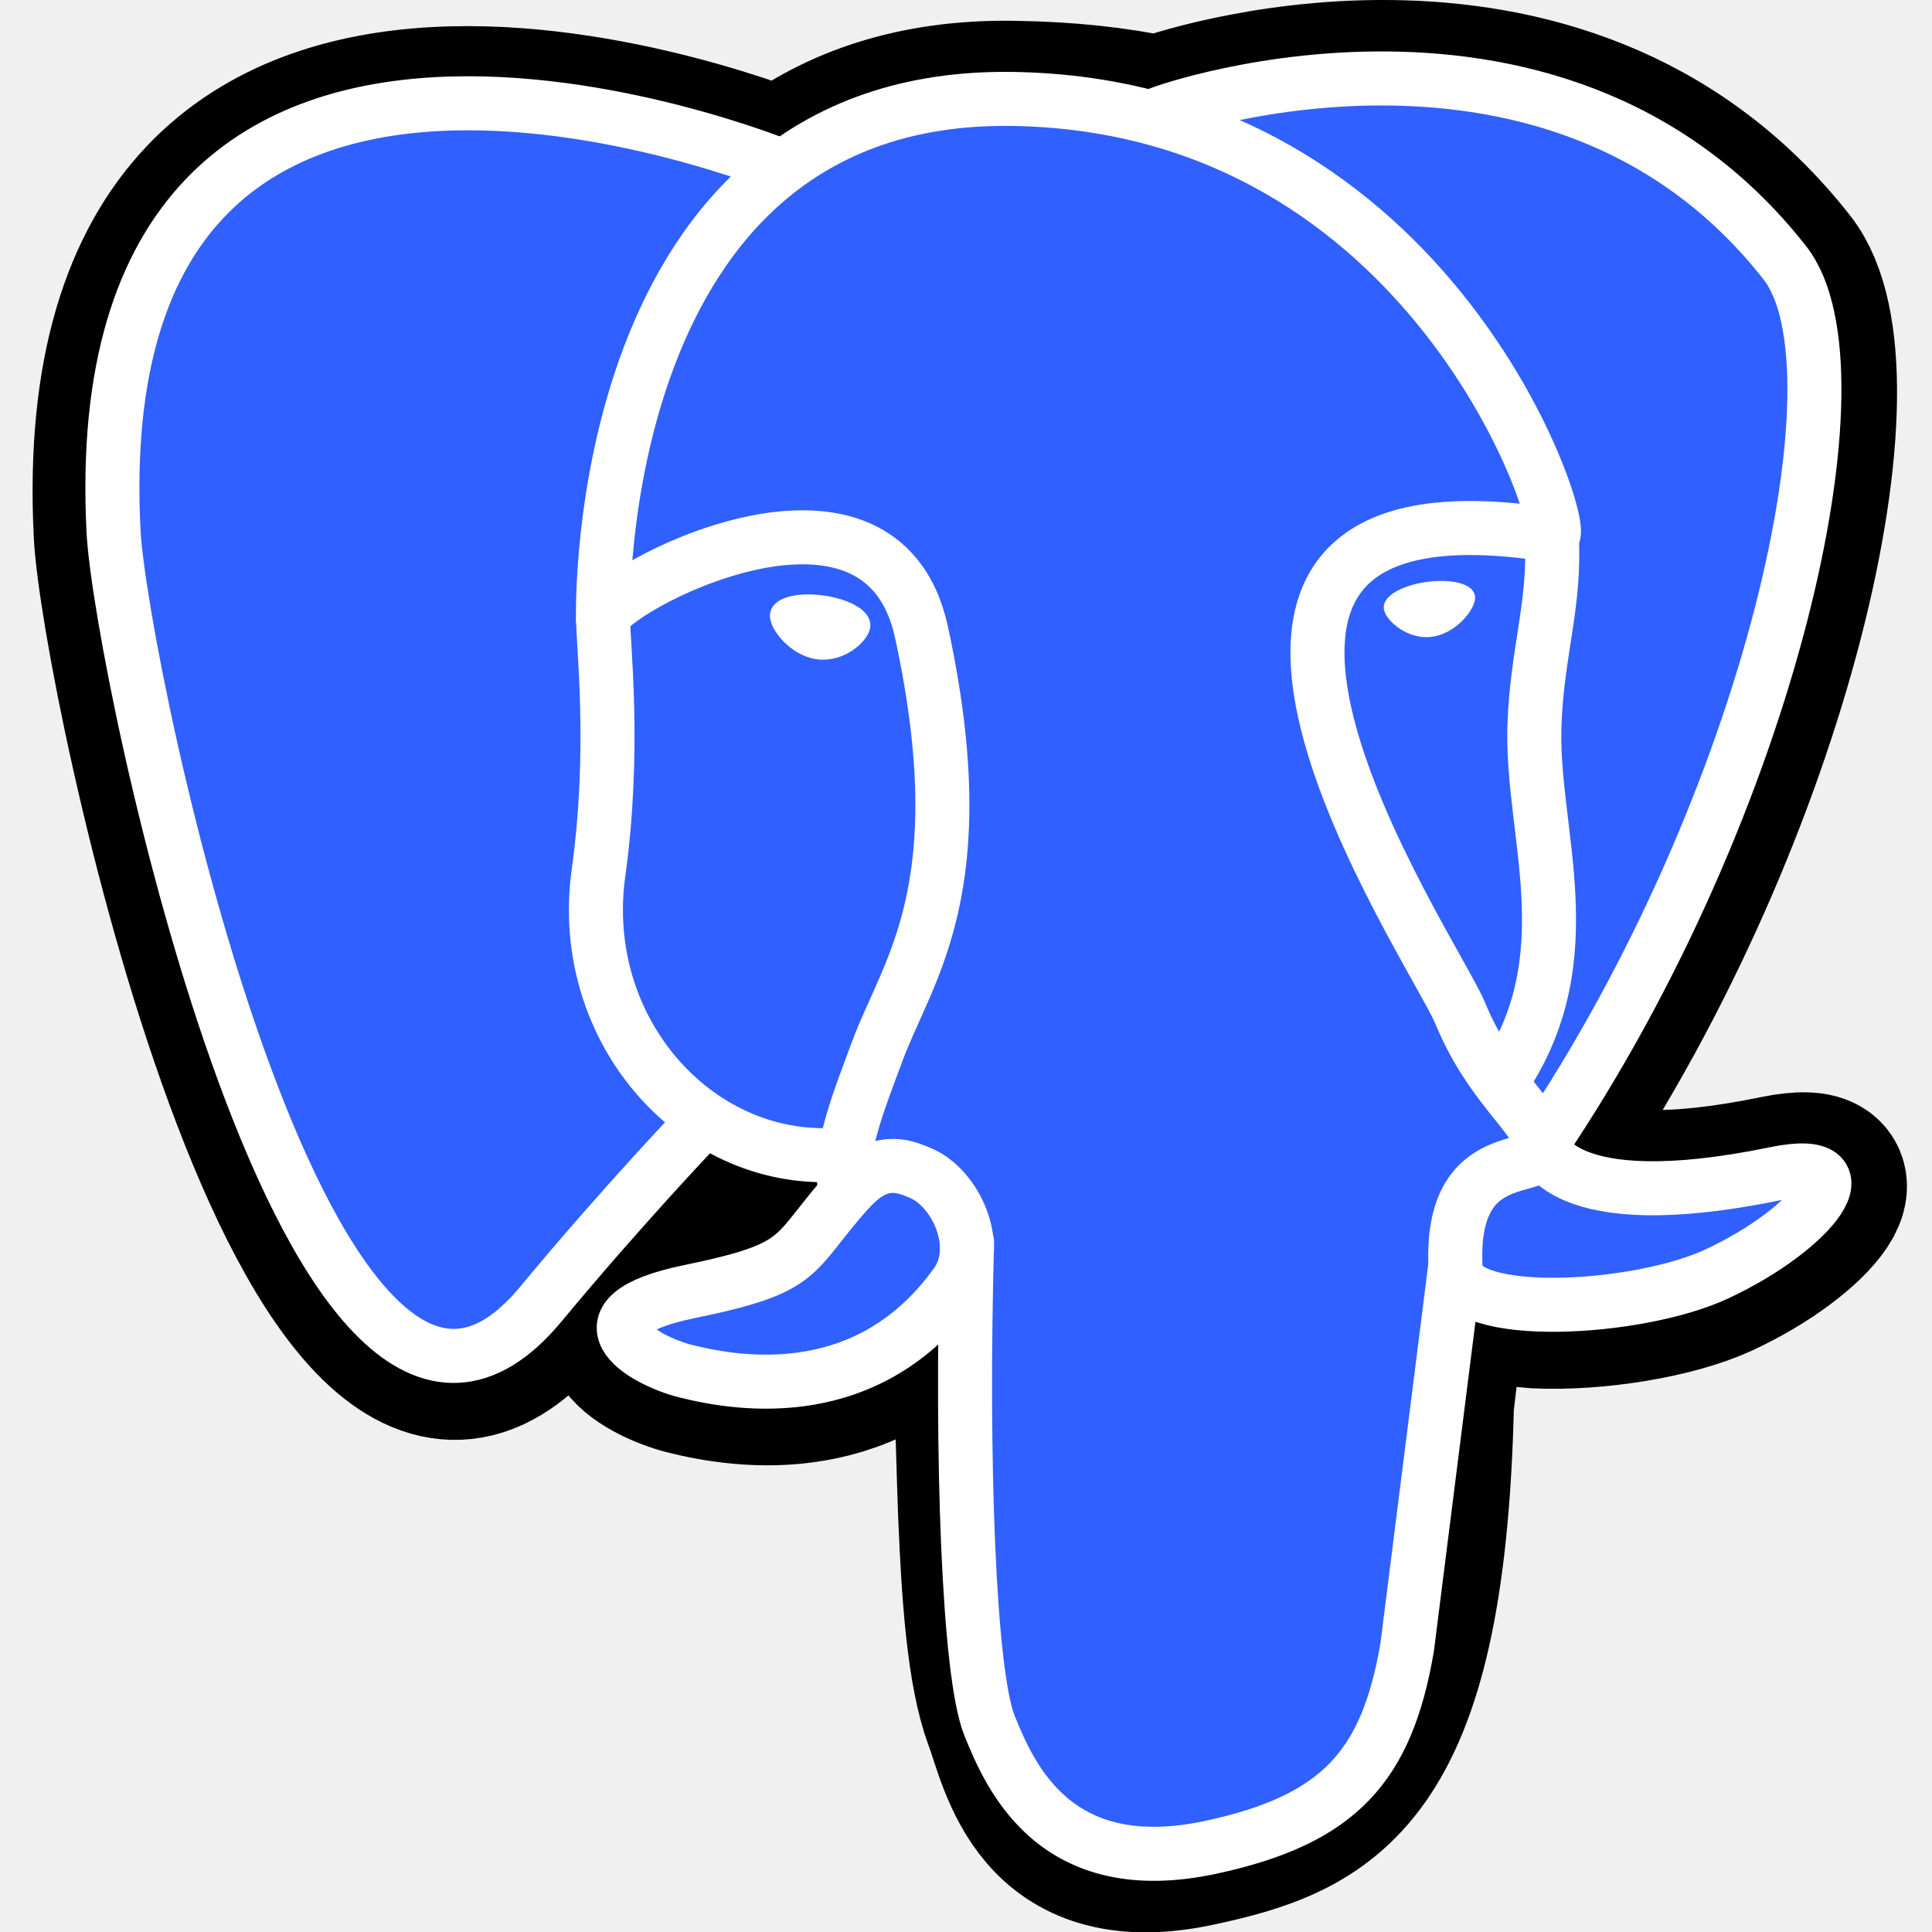
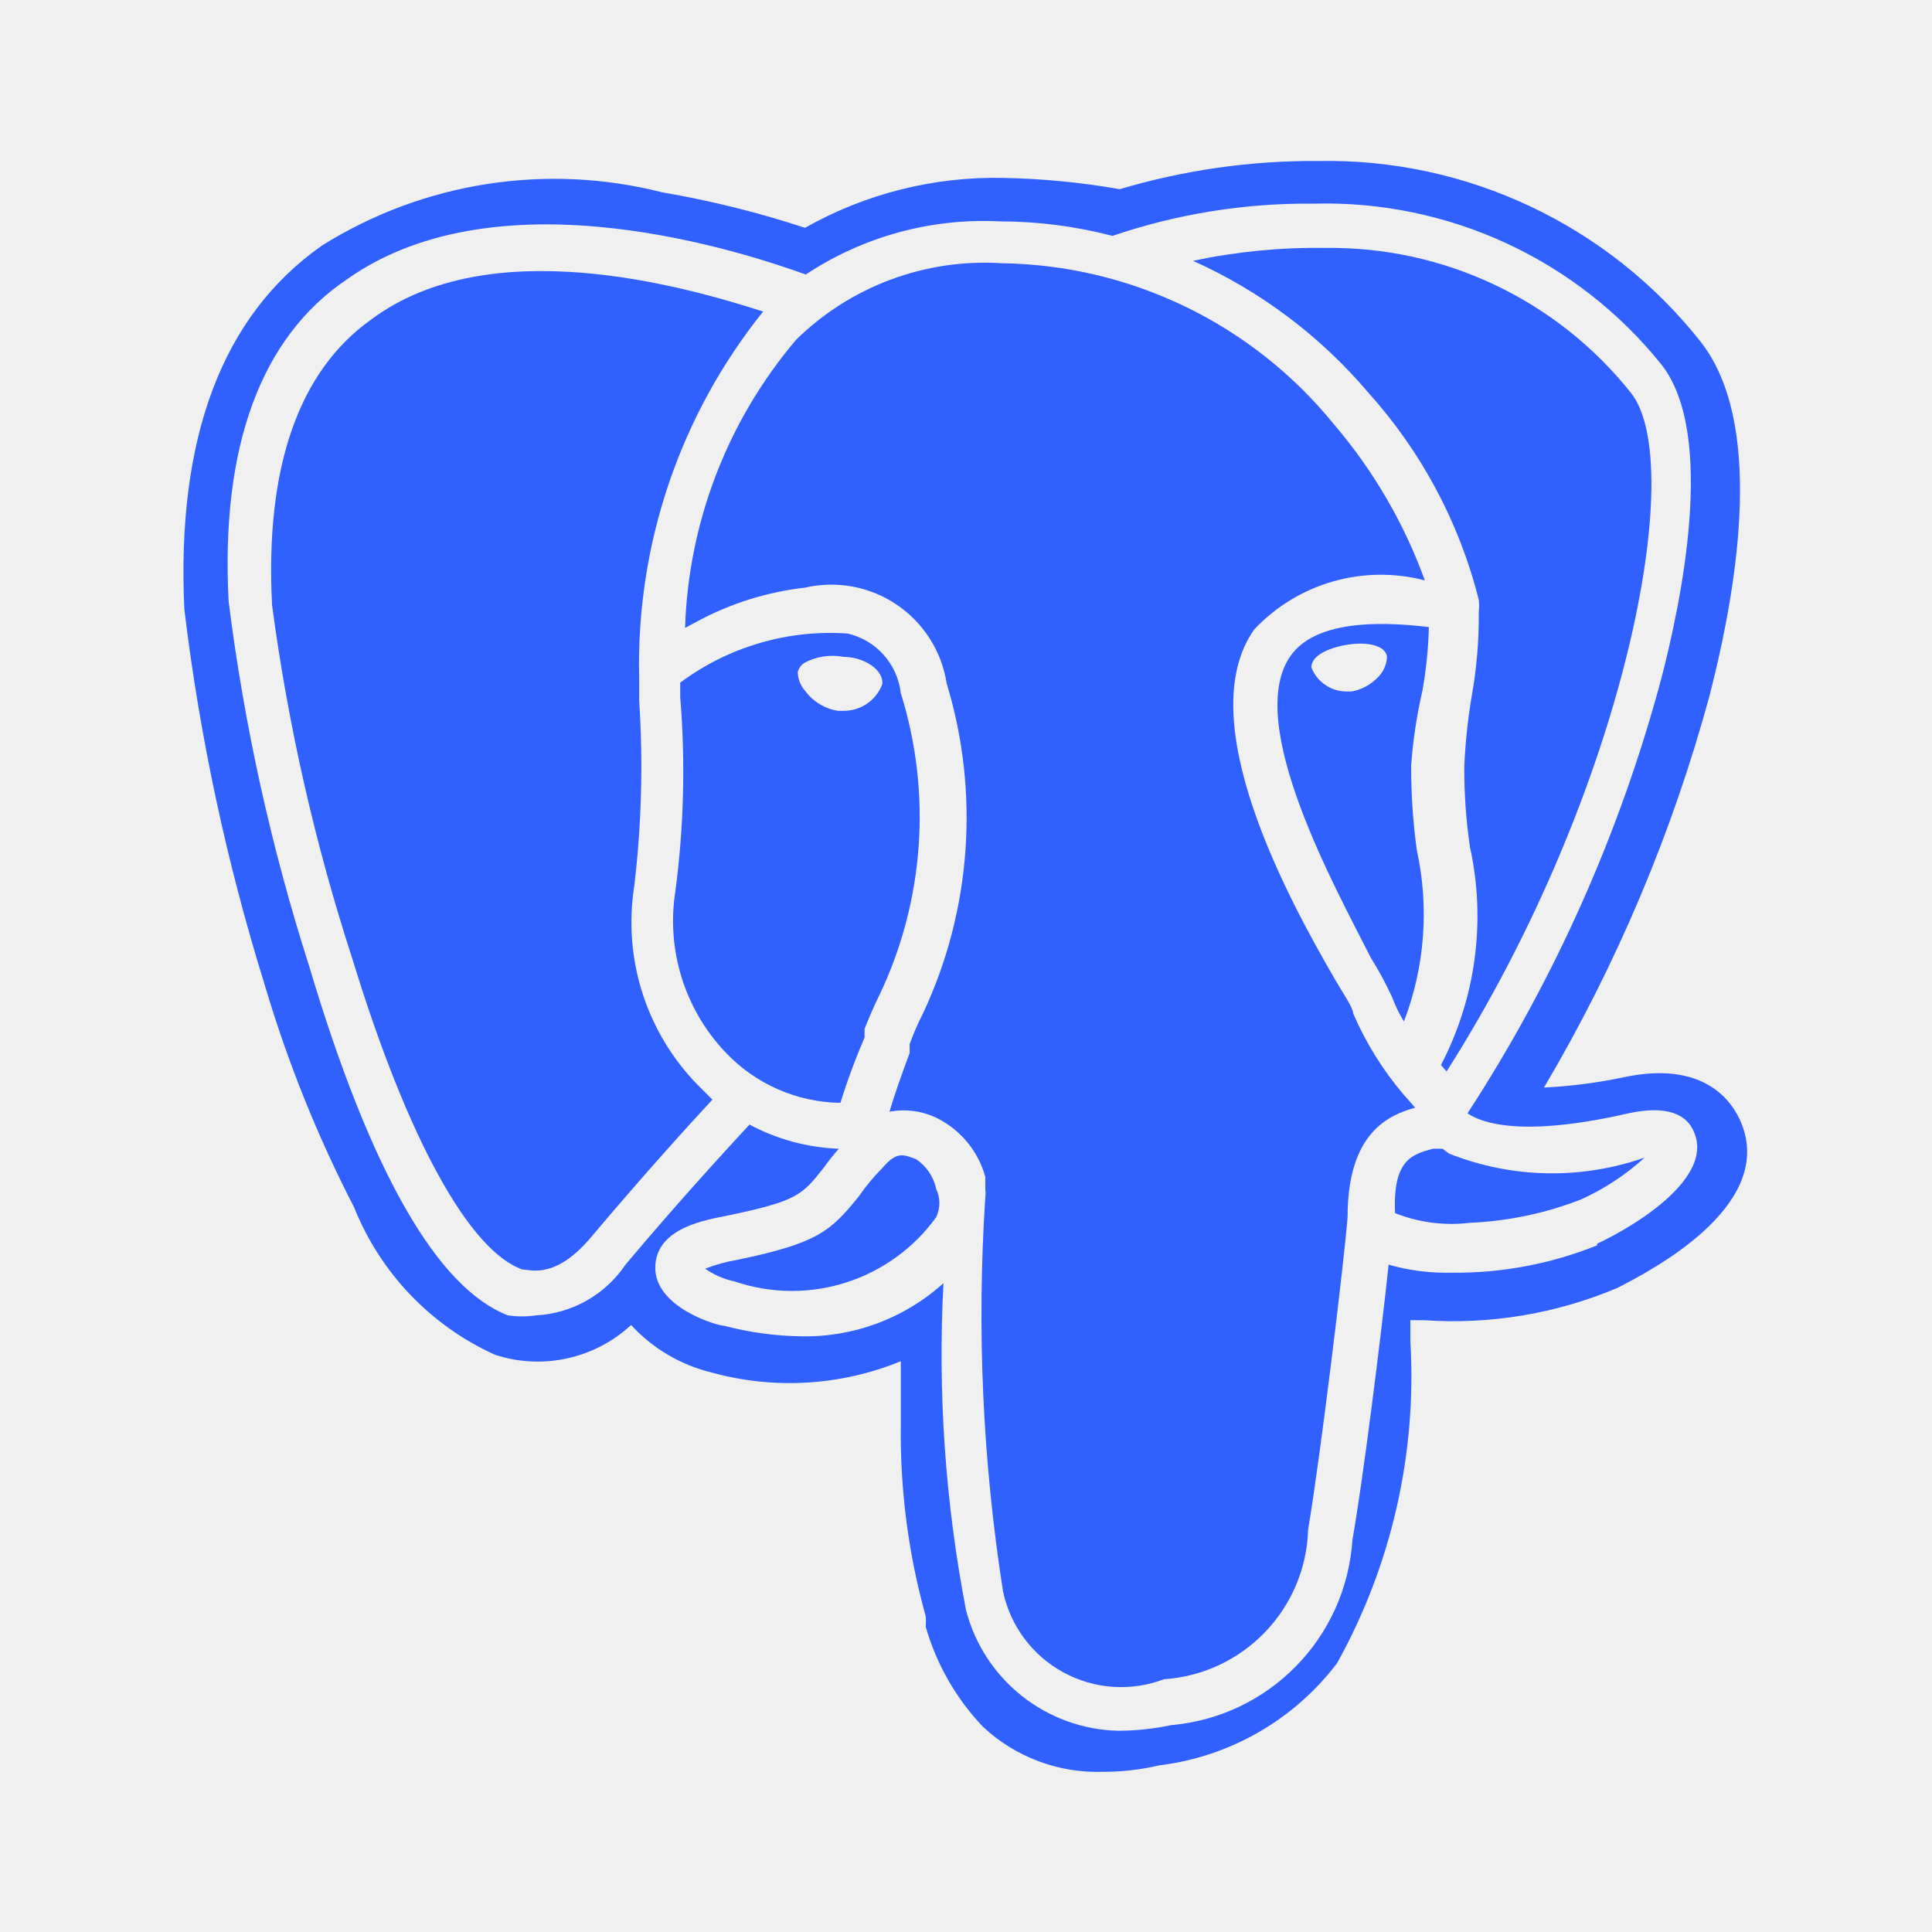
- <svg xmlns="http://www.w3.org/2000/svg" height="64" viewBox="0 0 25.6 25.6" width="64">
-   <style>
-         .B{stroke-linecap:round}.C{stroke-linejoin:round}.D{stroke-linejoin:miter}.E{stroke-width:.716}
-     </style>
-   <g fill="none" stroke="#fff">
-     <path d="M18.983 18.636c.163-1.357.114-1.555 1.124-1.336l.257.023c.777.035 1.793-.125 2.4-.402 1.285-.596 2.047-1.592.78-1.33-2.89.596-3.1-.383-3.1-.383 3.053-4.53 4.33-10.28 3.227-11.687-3.004-3.84-8.205-2.024-8.292-1.976l-.028.005c-.57-.12-1.2-.19-1.93-.2-1.308-.02-2.3.343-3.054.914 0 0-9.277-3.822-8.846 4.807.092 1.836 2.63 13.9 5.66 10.25C8.29 15.987 9.36 14.86 9.36 14.86c.53.353 1.167.533 1.834.468l.052-.044a2.01 2.01 0 0 0 .021.518c-.78.872-.55 1.025-2.11 1.346-1.578.325-.65.904-.046 1.056.734.184 2.432.444 3.58-1.162l-.046.183c.306.245.285 1.76.33 2.842s.116 2.093.337 2.688.48 2.13 2.53 1.7c1.713-.367 3.023-.896 3.143-5.81" fill="#000" stroke="#000" stroke-linecap="butt" stroke-width="2.149" class="D" />
-     <path d="M23.535 15.6c-2.89.596-3.1-.383-3.1-.383 3.053-4.53 4.33-10.28 3.228-11.687-3.004-3.84-8.205-2.023-8.292-1.976l-.028.005a10.31 10.31 0 0 0-1.929-.201c-1.308-.02-2.3.343-3.054.914 0 0-9.278-3.822-8.846 4.807.092 1.836 2.63 13.9 5.66 10.25C8.29 15.987 9.36 14.86 9.36 14.86c.53.353 1.167.533 1.834.468l.052-.044a2.02 2.02 0 0 0 .021.518c-.78.872-.55 1.025-2.11 1.346-1.578.325-.65.904-.046 1.056.734.184 2.432.444 3.58-1.162l-.046.183c.306.245.52 1.593.484 2.815s-.06 2.06.18 2.716.48 2.13 2.53 1.7c1.713-.367 2.6-1.32 2.725-2.906.088-1.128.286-.962.3-1.97l.16-.478c.183-1.53.03-2.023 1.085-1.793l.257.023c.777.035 1.794-.125 2.39-.402 1.285-.596 2.047-1.592.78-1.33z" fill="#3060FF" stroke="none" />
-     <g class="E">
-       <g class="B">
-         <path d="M12.814 16.467c-.08 2.846.02 5.712.298 6.4s.875 2.05 2.926 1.612c1.713-.367 2.337-1.078 2.607-2.647l.633-5.017M10.356 2.2S1.072-1.596 1.504 7.033c.092 1.836 2.63 13.9 5.66 10.25C8.27 15.95 9.27 14.907 9.27 14.907m6.1-13.4c-.32.1 5.164-2.005 8.282 1.978 1.1 1.407-.175 7.157-3.228 11.687" class="C" />
-         <path d="M20.425 15.17s.2.98 3.1.382c1.267-.262.504.734-.78 1.33-1.054.49-3.418.615-3.457-.06-.1-1.745 1.244-1.215 1.147-1.652-.088-.394-.69-.78-1.086-1.744-.347-.84-4.76-7.29 1.224-6.333.22-.045-1.56-5.7-7.16-5.782S7.99 8.196 7.99 8.196" stroke-linejoin="bevel" />
-       </g>
-       <g class="C">
-         <path d="M11.247 15.768c-.78.872-.55 1.025-2.11 1.346-1.578.325-.65.904-.046 1.056.734.184 2.432.444 3.58-1.163.35-.49-.002-1.27-.482-1.468-.232-.096-.542-.216-.94.23z" />
-         <path d="M11.196 15.753c-.08-.513.168-1.122.433-1.836.398-1.07 1.316-2.14.582-5.537-.547-2.53-4.22-.527-4.22-.184s.166 1.74-.06 3.365c-.297 2.122 1.35 3.916 3.246 3.733" class="B" />
-       </g>
-     </g>
-     <g fill="#fff" class="D">
-       <path d="M10.322 8.145c-.017.117.215.43.516.472s.558-.202.575-.32-.215-.246-.516-.288-.56.02-.575.136z" stroke-width=".239" />
-       <path d="M19.486 7.906c.016.117-.215.43-.516.472s-.56-.202-.575-.32.215-.246.516-.288.56.02.575.136z" stroke-width=".119" />
-     </g>
-     <path d="M20.562 7.095c.05.92-.198 1.545-.23 2.524-.046 1.422.678 3.05-.413 4.68" class="B C E" />
-   </g>
+ <svg xmlns="http://www.w3.org/2000/svg" stroke="#3060FF" fill="#3060FF" stroke-width="0" viewBox="0 0 24 24" class="mt-2 text-left text-7xl text-[#0ef] lg:text-6xl" height="1em" width="1em">
+   <path d="M10.74 12.89v-.11c.06-.15.12-.29.19-.43a5.15 5.15 0 0 0 .26-3.74.86.86 0 0 0-.66-.74 3.12 3.12 0 0 0-2.08.61v.18a11.34 11.34 0 0 1-.06 2.41 2.37 2.37 0 0 0 .62 2 2 2 0 0 0 1.43.63 8.05 8.05 0 0 1 .3-.81zM10 8.58a.36.36 0 0 1-.09-.23.19.19 0 0 1 .09-.12.74.74 0 0 1 .48-.07c.25 0 .5.16.48.34a.51.51 0 0 1-.49.33h-.06a.63.63 0 0 1-.41-.25z" />
+   <path d="M7.88 11a12.58 12.58 0 0 0 .06-2.3v-.28a7 7 0 0 1 1.54-4.55c-1-.32-3.4-1-4.87.1-.9.64-1.32 1.84-1.23 3.55a24.85 24.85 0 0 0 1 4.4c.68 2.22 1.45 3.62 2.11 3.85.1 0 .41.13.86-.41.64-.76 1.23-1.41 1.5-1.7l-.19-.19A2.89 2.89 0 0 1 7.88 11zm3.5 3.4c-.16-.06-.24-.1-.42.11a2.52 2.52 0 0 0-.29.35c-.35.43-.5.58-1.51.79a2 2 0 0 0-.4.11 1 1 0 0 0 .37.16 2.21 2.21 0 0 0 2.5-.8.41.41 0 0 0 0-.35.59.59 0 0 0-.25-.37zm6.29-5.82a5.29 5.29 0 0 0 .08-.79c-.66-.08-1.42-.07-1.72.36-.58.83.56 2.88 1 3.75a4.34 4.34 0 0 1 .26.48 1.79 1.79 0 0 0 .15.31 3.72 3.72 0 0 0 .16-2.13 7.51 7.51 0 0 1-.07-1.05 6 6 0 0 1 .14-.93zm-.56-.16a.6.6 0 0 1-.32.17h-.06a.47.47 0 0 1-.44-.3c0-.14.2-.24.44-.28s.48 0 .5.15a.38.38 0 0 1-.12.26z" />
+   <path d="M17 4.88a6.06 6.06 0 0 1 1.37 2.57.71.71 0 0 1 0 .15 5.67 5.67 0 0 1-.09 1.06 7.11 7.11 0 0 0-.09.86 6.61 6.61 0 0 0 .07 1 4 4 0 0 1-.36 2.71l.07.08c2.22-3.49 3-7.54 2.29-8.43a4.77 4.77 0 0 0-3.81-1.8 7.34 7.34 0 0 0-1.63.16A6.17 6.17 0 0 1 17 4.88z" />
+   <path d="M21.65 14c-.07-.2-.37-.85-1.47-.62a6.28 6.28 0 0 1-1 .13 19.74 19.74 0 0 0 2.06-4.88c.37-1.45.66-3.39-.11-4.38A5.91 5.91 0 0 0 16.37 2a8.44 8.44 0 0 0-2.46.35 9.38 9.38 0 0 0-1.45-.14 4.8 4.8 0 0 0-2.46.62 12.22 12.22 0 0 0-1.77-.44A5.44 5.44 0 0 0 4 3.05c-1.24.87-1.81 2.39-1.71 4.52a26.28 26.28 0 0 0 1 4.67A15.76 15.76 0 0 0 4.4 15a3.39 3.39 0 0 0 1.75 1.83 1.71 1.71 0 0 0 1.69-.37 2 2 0 0 0 1 .59 3.65 3.65 0 0 0 2.35-.14v.81a8.46 8.46 0 0 0 .31 2.36 1 1 0 0 1 0 .13 3 3 0 0 0 .71 1.24 2.08 2.08 0 0 0 1.49.56 3 3 0 0 0 .7-.08 3.27 3.27 0 0 0 2.21-1.27 7.34 7.34 0 0 0 .91-4v-.26h.17a5.24 5.24 0 0 0 2.4-.4c.45-.23 1.91-1 1.56-2zm-1.81 1.47a4.7 4.7 0 0 1-1.8.34 2.62 2.62 0 0 1-.79-.1c-.1.94-.32 2.69-.45 3.42a2.47 2.47 0 0 1-2.25 2.3 3.23 3.23 0 0 1-.66.07A2 2 0 0 1 12 20a16.77 16.77 0 0 1-.28-4.06 2.56 2.56 0 0 1-1.78.66 3.94 3.94 0 0 1-.94-.13c-.09 0-.87-.23-.86-.73s.66-.59.9-.64c.86-.18.92-.25 1.19-.59a2.79 2.79 0 0 1 .19-.24 2.56 2.56 0 0 1-1.11-.3c-.23.25-.86.93-1.54 1.74a1.43 1.43 0 0 1-1.11.63 1.23 1.23 0 0 1-.35 0C5.43 16 4.6 14.55 3.84 12a25.21 25.21 0 0 1-1-4.53c-.1-1.92.4-3.28 1.47-4 1.92-1.36 5-.31 5.7-.06a4 4 0 0 1 2.41-.66 5.58 5.58 0 0 1 1.4.18 7.51 7.51 0 0 1 2.5-.4 5.35 5.35 0 0 1 4.32 2c.69.88.23 3 0 3.89a18.84 18.84 0 0 1-2.41 5.41c.16.11.65.31 2 0 .46-.1.73 0 .82.25.22.55-.7 1.13-1.21 1.37z" />
+   <path d="M17.43 13.59a4 4 0 0 1-.62-1c0-.07-.12-.24-.23-.43-.58-1-1.79-3.22-1-4.34a2.16 2.16 0 0 1 2.12-.61 6.28 6.28 0 0 0-1.13-1.94 5.41 5.41 0 0 0-4.13-2 3.34 3.34 0 0 0-2.55.95A5.82 5.82 0 0 0 8.51 7.8l.15-.08A3.7 3.7 0 0 1 10 7.3a1.45 1.45 0 0 1 1.76 1.19 5.73 5.73 0 0 1-.29 4.09 3.29 3.29 0 0 0-.17.39v.11c-.1.27-.19.52-.25.73a.94.94 0 0 1 .57.07 1.16 1.16 0 0 1 .62.74v.16a.28.28 0 0 1 0 .09 22.22 22.22 0 0 0 .22 4.9 1.5 1.5 0 0 0 2 1.09A1.92 1.92 0 0 0 16.25 19c.15-.88.45-3.35.49-3.88 0-1.06.52-1.27.84-1.36z" />
+   <path d="m18 14.33-.08-.06h-.12c-.26.07-.5.14-.47.8a1.9 1.9 0 0 0 .93.12 4.29 4.29 0 0 0 1.38-.29 3 3 0 0 0 .79-.52 3.47 3.47 0 0 1-2.43-.05z" />
</svg>
